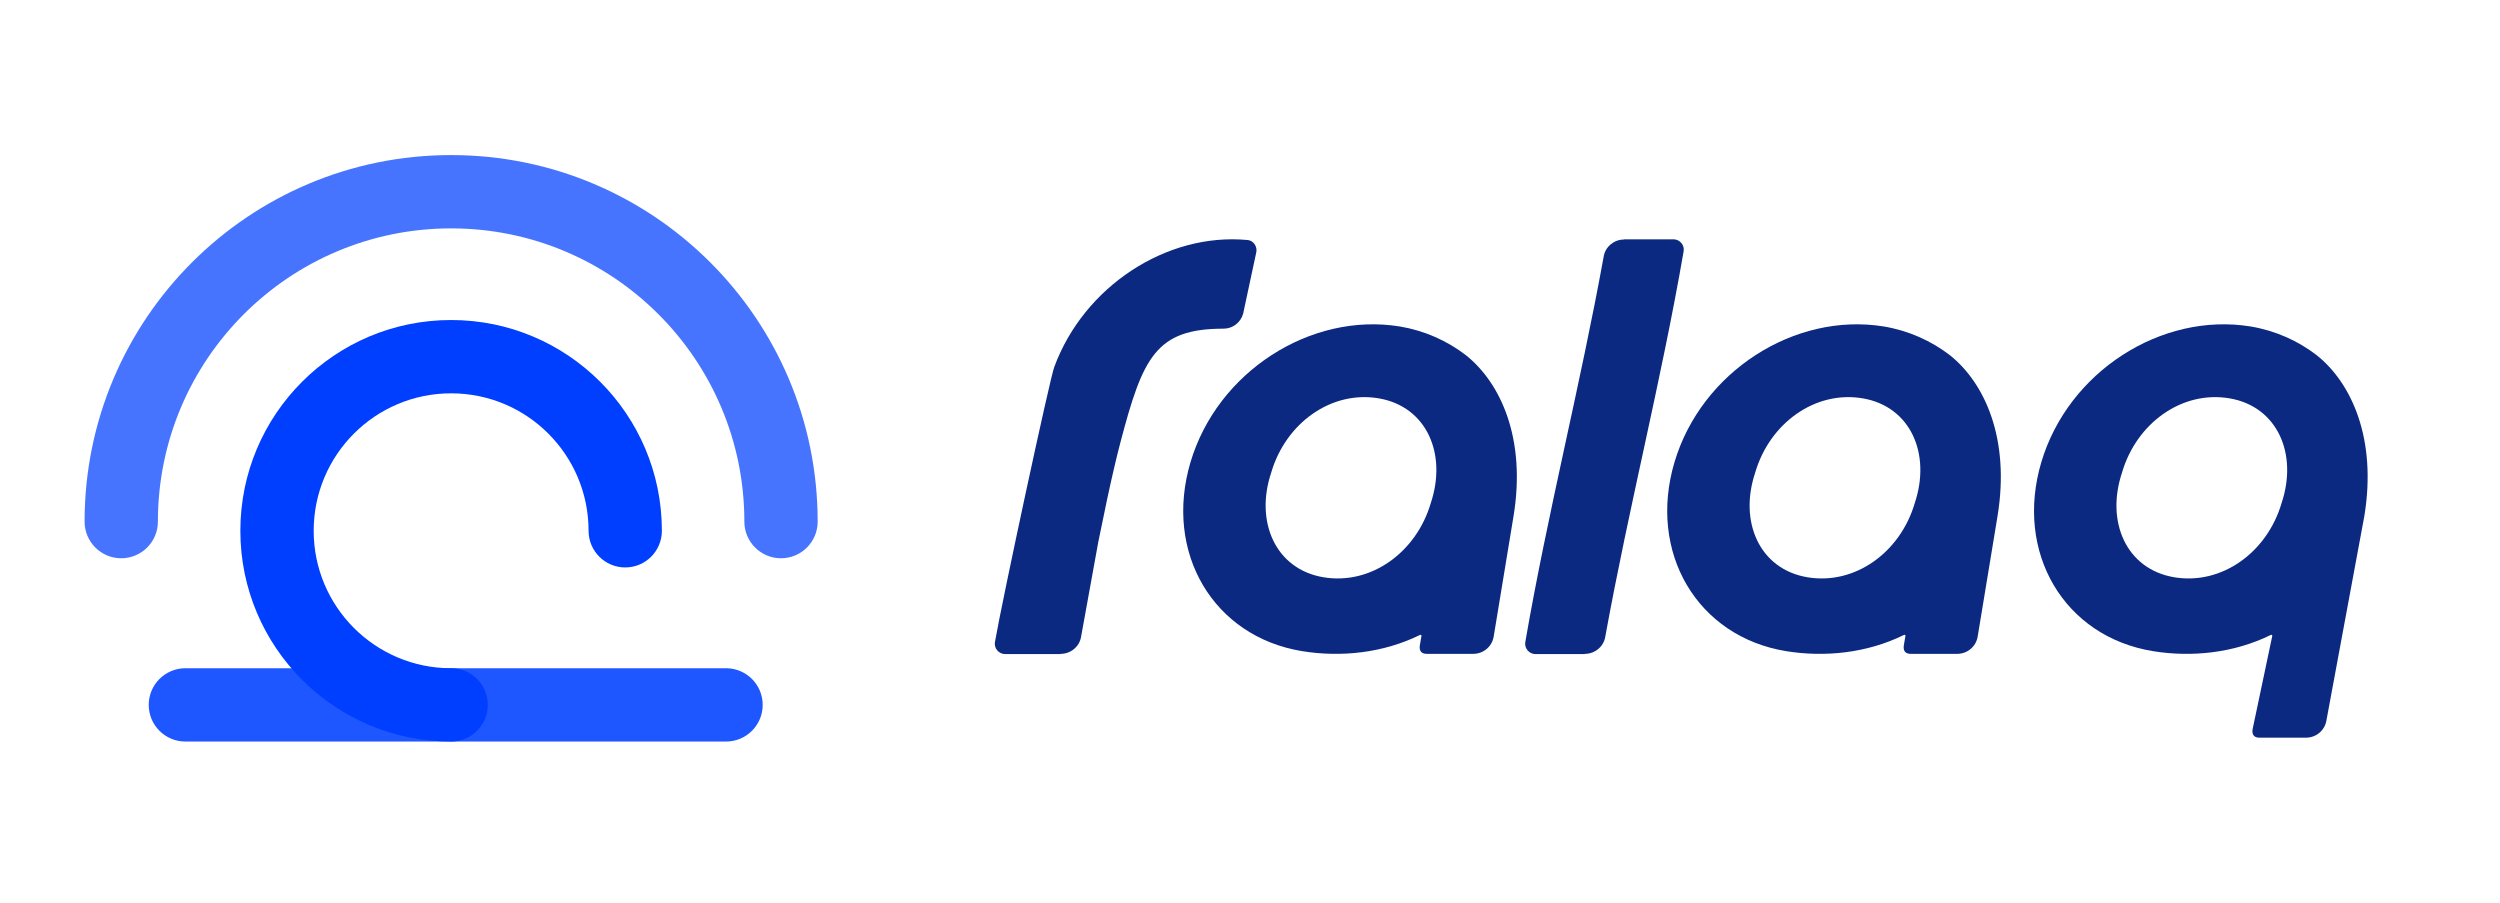
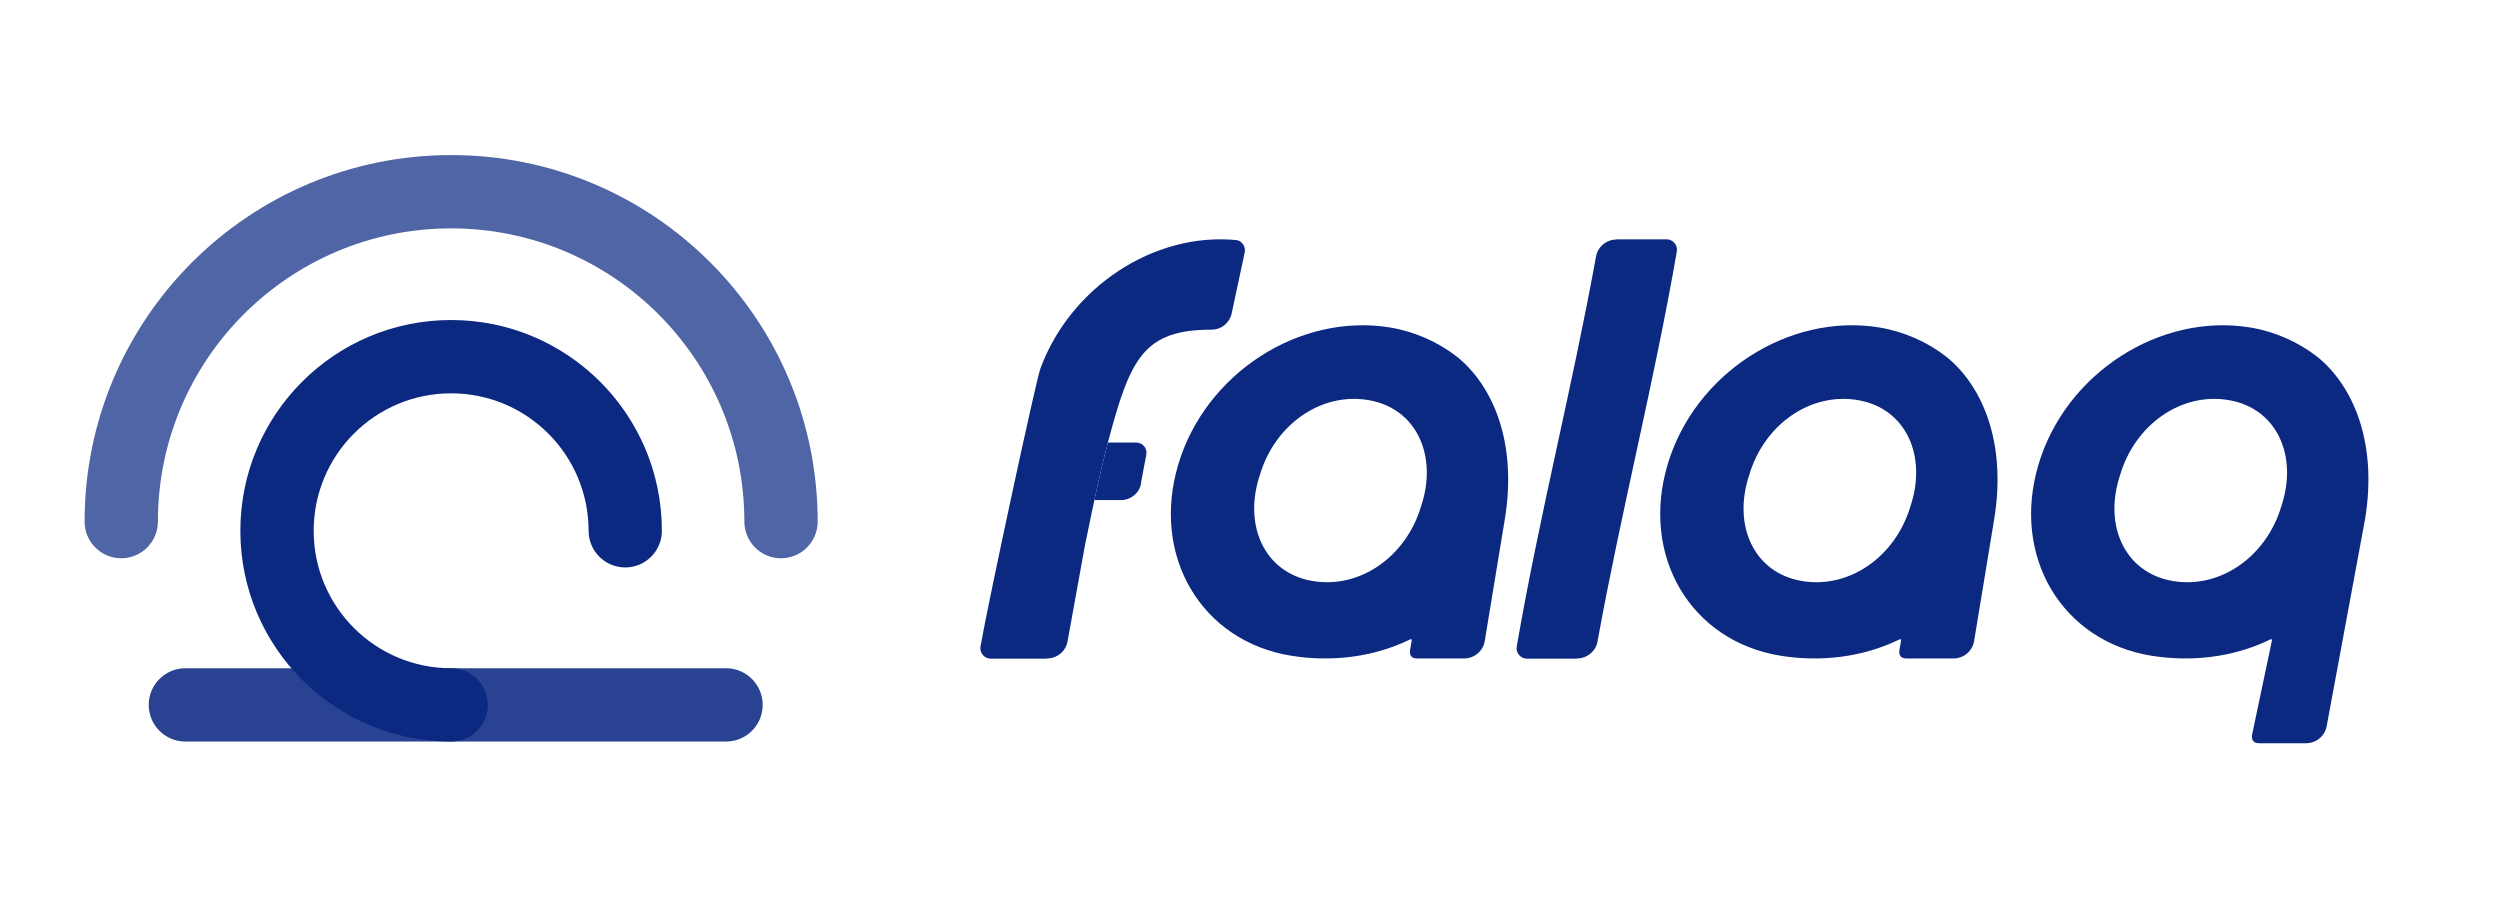
<svg xmlns="http://www.w3.org/2000/svg" width="133" height="48" viewBox="0 0 133 48" fill="none">
-   <path opacity="0.88" fill-rule="evenodd" clip-rule="evenodd" d="M7.912 37.5C7.912 36.423 8.786 35.55 9.862 35.55H38.625C39.702 35.55 40.575 36.423 40.575 37.5C40.575 38.577 39.702 39.45 38.625 39.45H9.862C8.786 39.45 7.912 38.577 7.912 37.5Z" fill="#003FFF" />
-   <path fill-rule="evenodd" clip-rule="evenodd" d="M24 20.925C19.961 20.925 16.688 24.199 16.688 28.238C16.688 32.276 19.961 35.55 24 35.55C25.077 35.55 25.95 36.423 25.95 37.5C25.95 38.577 25.077 39.45 24 39.45C17.808 39.45 12.787 34.43 12.787 28.238C12.787 22.045 17.808 17.025 24 17.025C30.192 17.025 35.212 22.045 35.212 28.238C35.212 29.314 34.34 30.188 33.263 30.188C32.185 30.188 31.312 29.314 31.312 28.238C31.312 24.199 28.039 20.925 24 20.925Z" fill="#003FFF" />
-   <path opacity="0.72" fill-rule="evenodd" clip-rule="evenodd" d="M24 12.15C15.384 12.15 8.4 19.134 8.4 27.75C8.4 28.827 7.527 29.7 6.45 29.7C5.373 29.7 4.5 28.827 4.5 27.75C4.5 16.98 13.23 8.25 24 8.25C34.77 8.25 43.5 16.98 43.5 27.75C43.5 28.827 42.627 29.7 41.55 29.7C40.473 29.7 39.6 28.827 39.6 27.75C39.6 19.134 32.616 12.15 24 12.15Z" fill="#003FFF" />
-   <path d="M75.906 34.785H78.373C78.913 34.785 79.376 34.403 79.464 33.867L80.522 27.449C81.194 23.337 79.839 20.374 77.988 18.898C76.996 18.133 75.784 17.586 74.463 17.367C69.725 16.602 64.768 19.773 63.336 24.584C61.904 29.395 64.548 33.878 69.285 34.643C71.323 34.971 73.559 34.753 75.542 33.78C75.597 33.758 75.63 33.78 75.619 33.845L75.531 34.359C75.498 34.654 75.641 34.785 75.906 34.785ZM76.115 26.771C75.344 29.395 72.92 31.144 70.386 30.707C67.853 30.27 66.751 27.755 67.632 25.131C68.404 22.506 70.827 20.757 73.361 21.194C75.895 21.632 76.996 24.147 76.115 26.771Z" fill="#0C2982" />
-   <path d="M101.654 34.785H104.121C104.661 34.785 105.124 34.403 105.212 33.867L106.27 27.449C106.942 23.337 105.587 20.374 103.736 18.898C102.744 18.133 101.533 17.586 100.211 17.367C95.474 16.602 90.516 19.773 89.084 24.584C87.652 29.395 90.296 33.878 95.033 34.643C97.071 34.971 99.307 34.753 101.29 33.78C101.345 33.758 101.378 33.78 101.367 33.845L101.279 34.359C101.246 34.654 101.389 34.785 101.654 34.785ZM101.863 26.771C101.092 29.395 98.668 31.144 96.135 30.707C93.601 30.27 92.499 27.755 93.38 25.131C94.152 22.506 96.575 20.757 99.109 21.194C101.643 21.632 102.744 24.147 101.863 26.771Z" fill="#0C2982" />
-   <path d="M120.208 39.245H122.675C123.215 39.245 123.678 38.863 123.766 38.327L125.784 27.449C126.456 23.337 125.101 20.374 123.25 18.898C122.259 18.133 121.047 17.586 119.725 17.367C114.988 16.602 110.031 19.773 108.599 24.584C107.166 29.395 109.81 33.878 114.547 34.643C116.585 34.971 118.822 34.753 120.805 33.78C120.86 33.758 120.893 33.78 120.882 33.845L119.833 38.819C119.8 39.114 119.943 39.245 120.208 39.245ZM121.378 26.771C120.606 29.395 118.183 31.144 115.649 30.707C113.115 30.27 112.014 27.755 112.895 25.131C113.666 22.506 116.09 20.757 118.623 21.194C121.157 21.632 122.259 24.147 121.378 26.771Z" fill="#0C2982" />
-   <path d="M85.398 33.889C85.31 34.403 84.847 34.785 84.318 34.785L84.307 34.797H81.685C81.354 34.797 81.09 34.49 81.145 34.162C82.334 27.283 84.071 20.51 85.318 13.638C85.406 13.124 85.868 12.742 86.397 12.742L86.408 12.731H89.031C89.361 12.731 89.626 13.037 89.57 13.365C88.381 20.244 86.644 27.018 85.398 33.889Z" fill="#0C2982" />
-   <path d="M57.511 33.889C57.423 34.403 56.96 34.785 56.432 34.785L56.421 34.797H53.47C53.14 34.797 52.875 34.49 52.93 34.162C53.316 31.932 55.866 20.073 56.086 19.526C57.661 15.251 62.046 12.364 66.365 12.768C66.695 12.79 66.915 13.14 66.827 13.457L66.133 16.698C66.001 17.157 65.582 17.485 65.098 17.485C61.49 17.485 60.798 19.002 59.604 23.543C59.42 24.24 59.154 25.363 58.89 26.605C58.738 27.314 58.585 28.062 58.426 28.848L57.511 33.889Z" fill="#0C2982" />
+   <path opacity="0.88" fill-rule="evenodd" clip-rule="evenodd" d="M7.912 37.5C7.912 36.423 8.786 35.55 9.862 35.55H38.625C39.702 35.55 40.575 36.423 40.575 37.5C40.575 38.577 39.702 39.45 38.625 39.45H9.862C8.786 39.45 7.912 38.577 7.912 37.5Z" fill="#0C2982" />
+   <path fill-rule="evenodd" clip-rule="evenodd" d="M24 20.925C19.961 20.925 16.688 24.199 16.688 28.238C16.688 32.276 19.961 35.55 24 35.55C25.077 35.55 25.95 36.423 25.95 37.5C25.95 38.577 25.077 39.45 24 39.45C17.808 39.45 12.787 34.43 12.787 28.238C12.787 22.045 17.808 17.025 24 17.025C30.192 17.025 35.212 22.045 35.212 28.238C35.212 29.314 34.34 30.188 33.263 30.188C32.185 30.188 31.312 29.314 31.312 28.238C31.312 24.199 28.039 20.925 24 20.925Z" fill="#0C2982" />
+   <path opacity="0.72" fill-rule="evenodd" clip-rule="evenodd" d="M24 12.15C15.384 12.15 8.4 19.134 8.4 27.75C8.4 28.827 7.527 29.7 6.45 29.7C5.373 29.7 4.5 28.827 4.5 27.75C4.5 16.98 13.23 8.25 24 8.25C34.77 8.25 43.5 16.98 43.5 27.75C43.5 28.827 42.627 29.7 41.55 29.7C40.473 29.7 39.6 28.827 39.6 27.75C39.6 19.134 32.616 12.15 24 12.15Z" fill="#0C2982" />
+   <path d="M75.391 35.03H77.886C78.432 35.03 78.9 34.643 78.989 34.102L80.058 27.612C80.738 23.455 79.368 20.459 77.497 18.967C76.494 18.193 75.269 17.64 73.932 17.419C69.143 16.645 64.13 19.851 62.682 24.715C61.234 29.58 63.908 34.113 68.697 34.886C70.758 35.218 73.019 34.997 75.024 34.013C75.08 33.991 75.113 34.013 75.102 34.079L75.013 34.599C74.979 34.898 75.124 35.03 75.391 35.03ZM75.603 26.927C74.823 29.58 72.373 31.349 69.811 30.907C67.249 30.464 66.135 27.922 67.026 25.268C67.806 22.615 70.257 20.846 72.819 21.288C75.38 21.731 76.494 24.273 75.603 26.927Z" fill="#0C2982" />
+   <path d="M101.425 35.03H103.92C104.466 35.03 104.934 34.643 105.023 34.102L106.092 27.612C106.772 23.455 105.402 20.459 103.53 18.967C102.528 18.193 101.303 17.64 99.966 17.419C95.176 16.645 90.164 19.851 88.716 24.715C87.268 29.58 89.941 34.113 94.731 34.886C96.791 35.218 99.053 34.997 101.058 34.013C101.113 33.991 101.147 34.013 101.136 34.079L101.046 34.599C101.013 34.898 101.158 35.03 101.425 35.03ZM101.637 26.927C100.857 29.58 98.407 31.349 95.845 30.907C93.283 30.464 92.169 27.922 93.06 25.268C93.84 22.615 96.29 20.846 98.852 21.288C101.414 21.731 102.528 24.273 101.637 26.927Z" fill="#0C2982" />
+   <path d="M120.185 39.54H122.68C123.226 39.54 123.694 39.153 123.783 38.611L125.823 27.612C126.503 23.455 125.133 20.459 123.261 18.967C122.259 18.193 121.034 17.64 119.697 17.419C114.907 16.645 109.895 19.851 108.447 24.715C106.999 29.58 109.672 34.113 114.462 34.886C116.523 35.218 118.784 34.997 120.789 34.013C120.844 33.991 120.878 34.013 120.867 34.079L119.806 39.108C119.773 39.407 119.918 39.54 120.185 39.54ZM121.368 26.927C120.588 29.58 118.138 31.349 115.576 30.907C113.014 30.464 111.9 27.922 112.791 25.268C113.571 22.615 116.021 20.846 118.583 21.288C121.145 21.731 122.259 24.273 121.368 26.927Z" fill="#0C2982" />
+   <path d="M84.989 34.124C84.9 34.643 84.432 35.03 83.897 35.03L83.886 35.041H81.235C80.9 35.041 80.633 34.732 80.689 34.4C81.891 27.444 83.647 20.596 84.908 13.648C84.997 13.129 85.465 12.742 85.999 12.742L86.01 12.731H88.662C88.996 12.731 89.264 13.04 89.208 13.372C88.005 20.328 86.249 27.176 84.989 34.124Z" fill="#0C2982" />
+   <path d="M56.793 34.124C56.704 34.643 56.236 35.03 55.701 35.03L55.69 35.041H52.707C52.373 35.041 52.105 34.732 52.161 34.4C52.551 32.145 55.129 20.154 55.352 19.601C56.945 15.278 61.378 12.36 65.744 12.769C66.079 12.791 66.301 13.145 66.212 13.465L65.51 16.742C65.377 17.206 64.954 17.538 64.463 17.538C60.848 17.538 60.129 19.045 58.94 23.543C58.93 23.583 58.919 23.623 58.909 23.663C58.731 24.338 58.476 25.41 58.22 26.605C58.209 26.656 58.198 26.707 58.187 26.758C58.034 27.476 57.879 28.233 57.717 29.027L56.793 34.124Z" fill="#0C2982" />
+   <path d="M58.94 23.543C58.93 23.583 58.919 23.623 58.909 23.663C58.731 24.338 58.476 25.41 58.22 26.605H59.629C60.157 26.605 60.62 26.233 60.708 25.708H60.697L60.984 24.188C61.05 23.849 60.785 23.543 60.444 23.543H58.94Z" fill="#0C2982" />
</svg>
